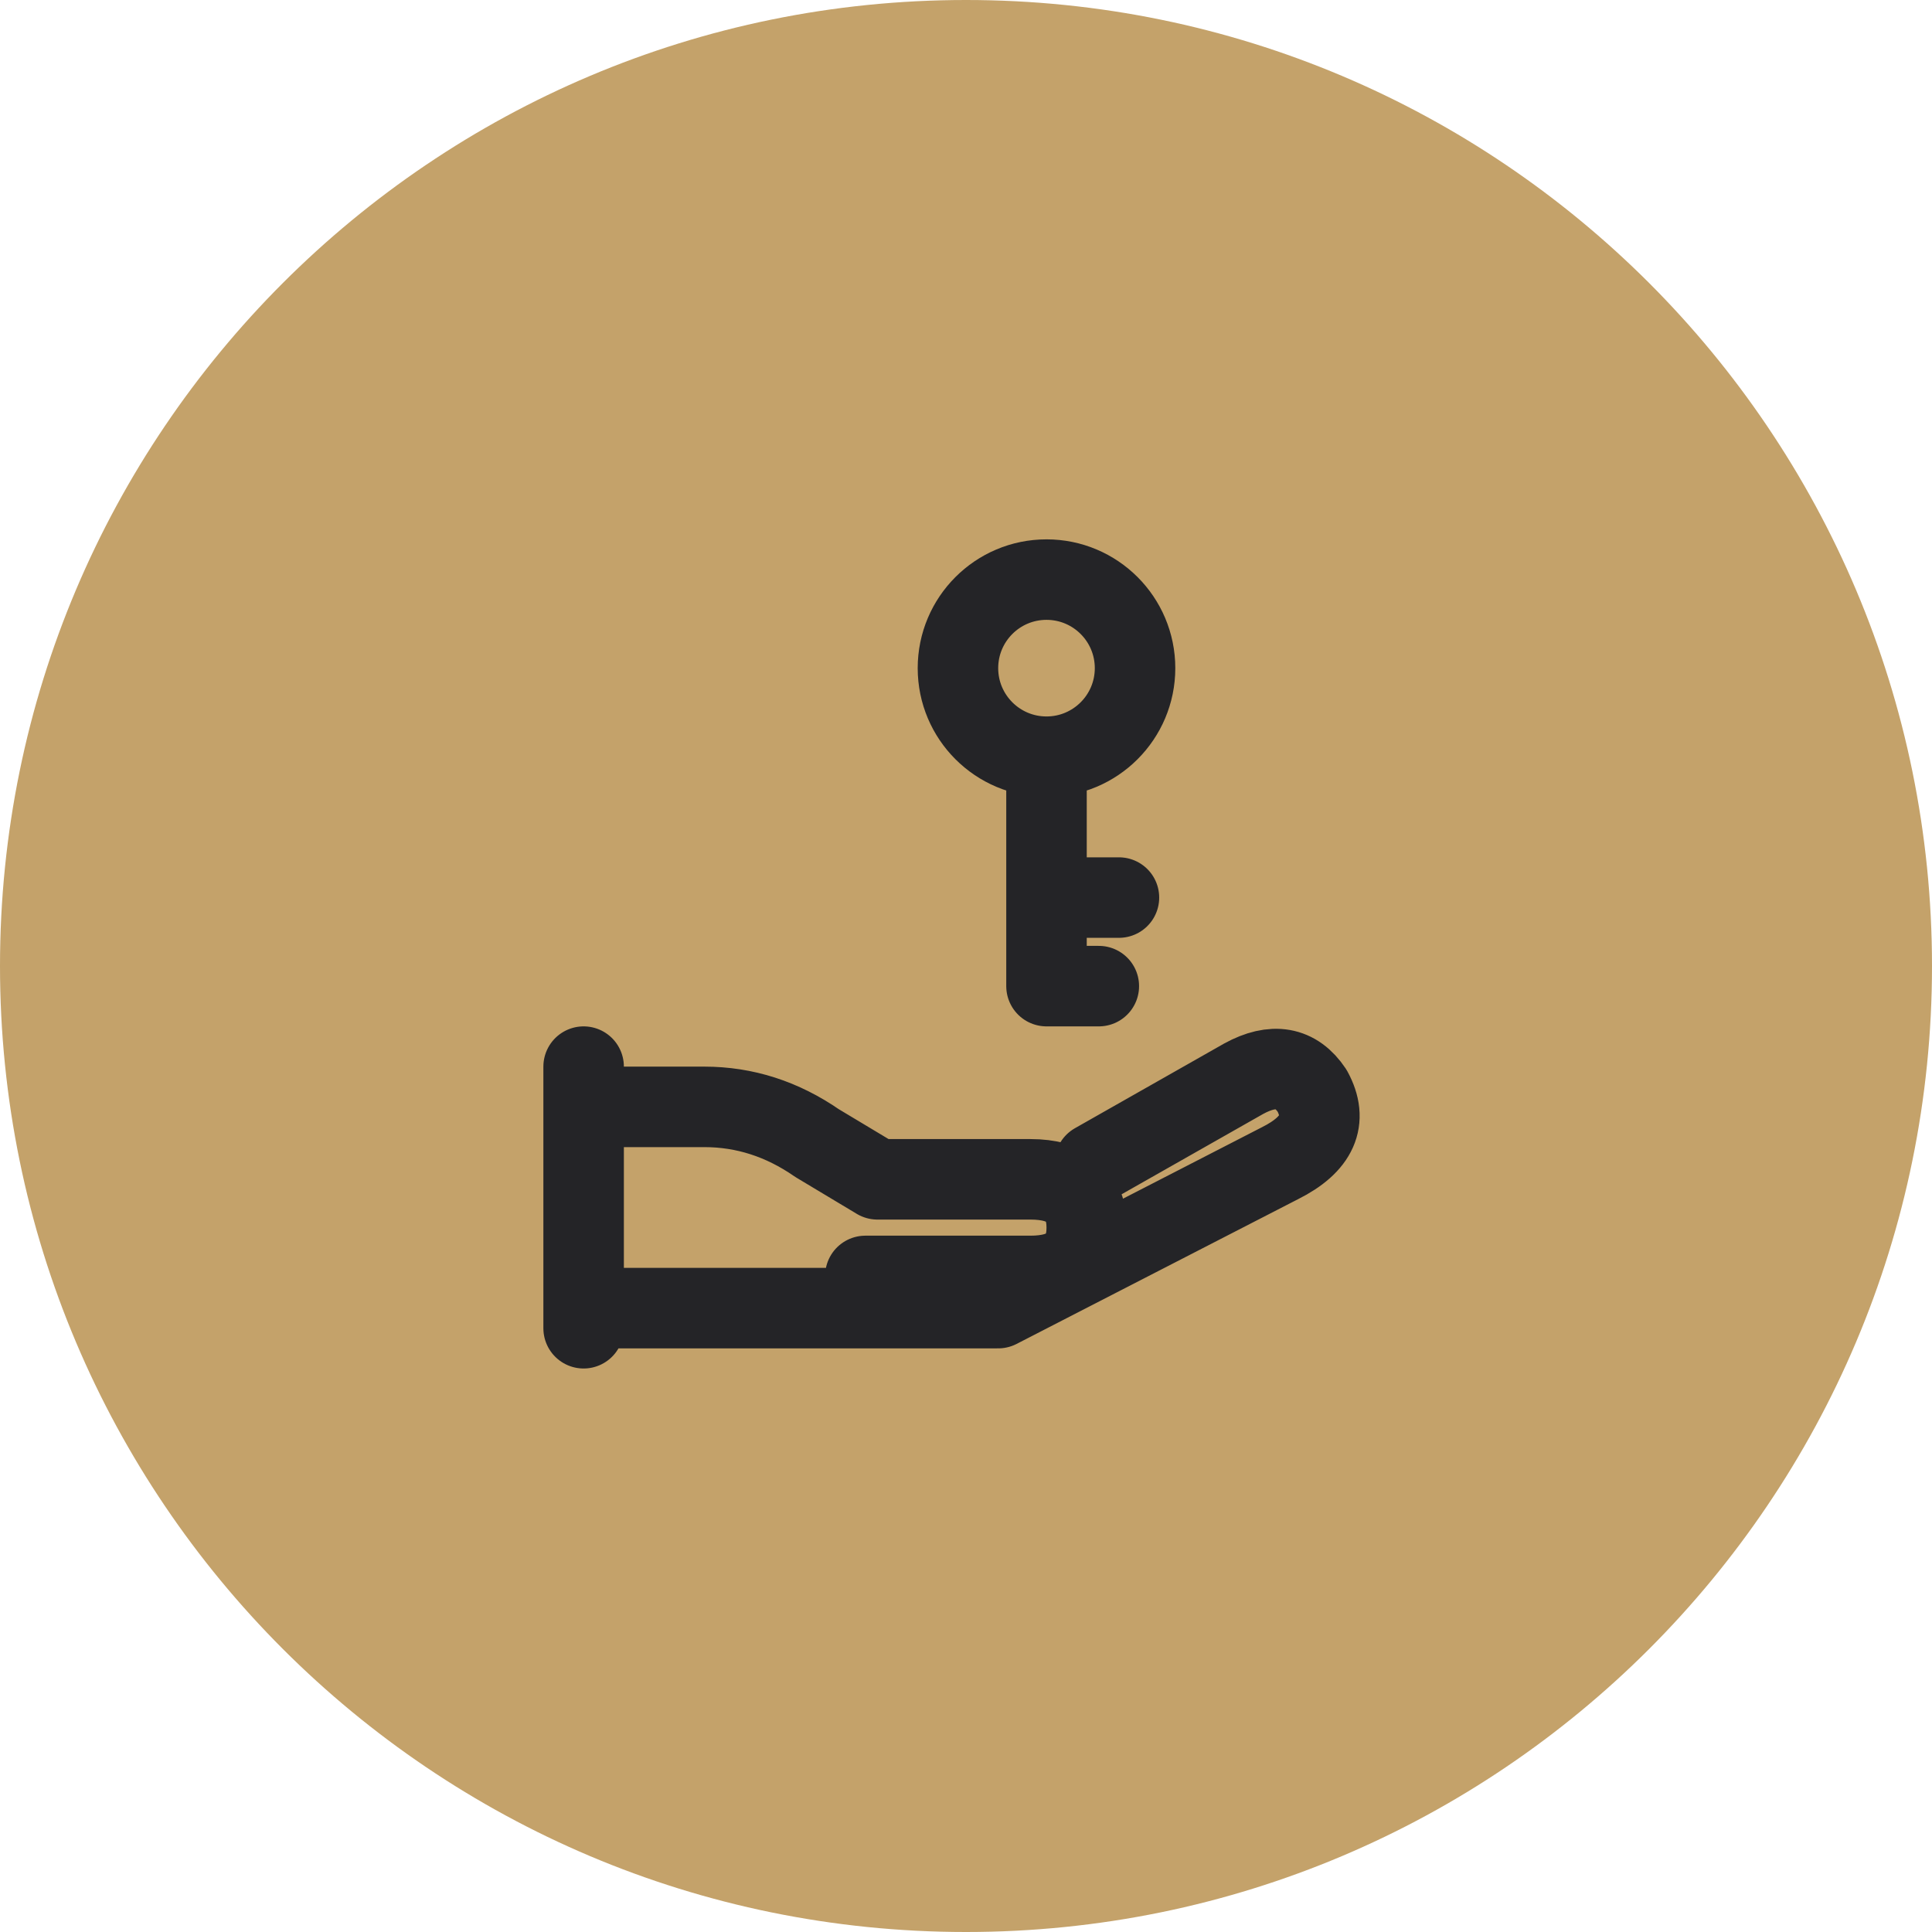
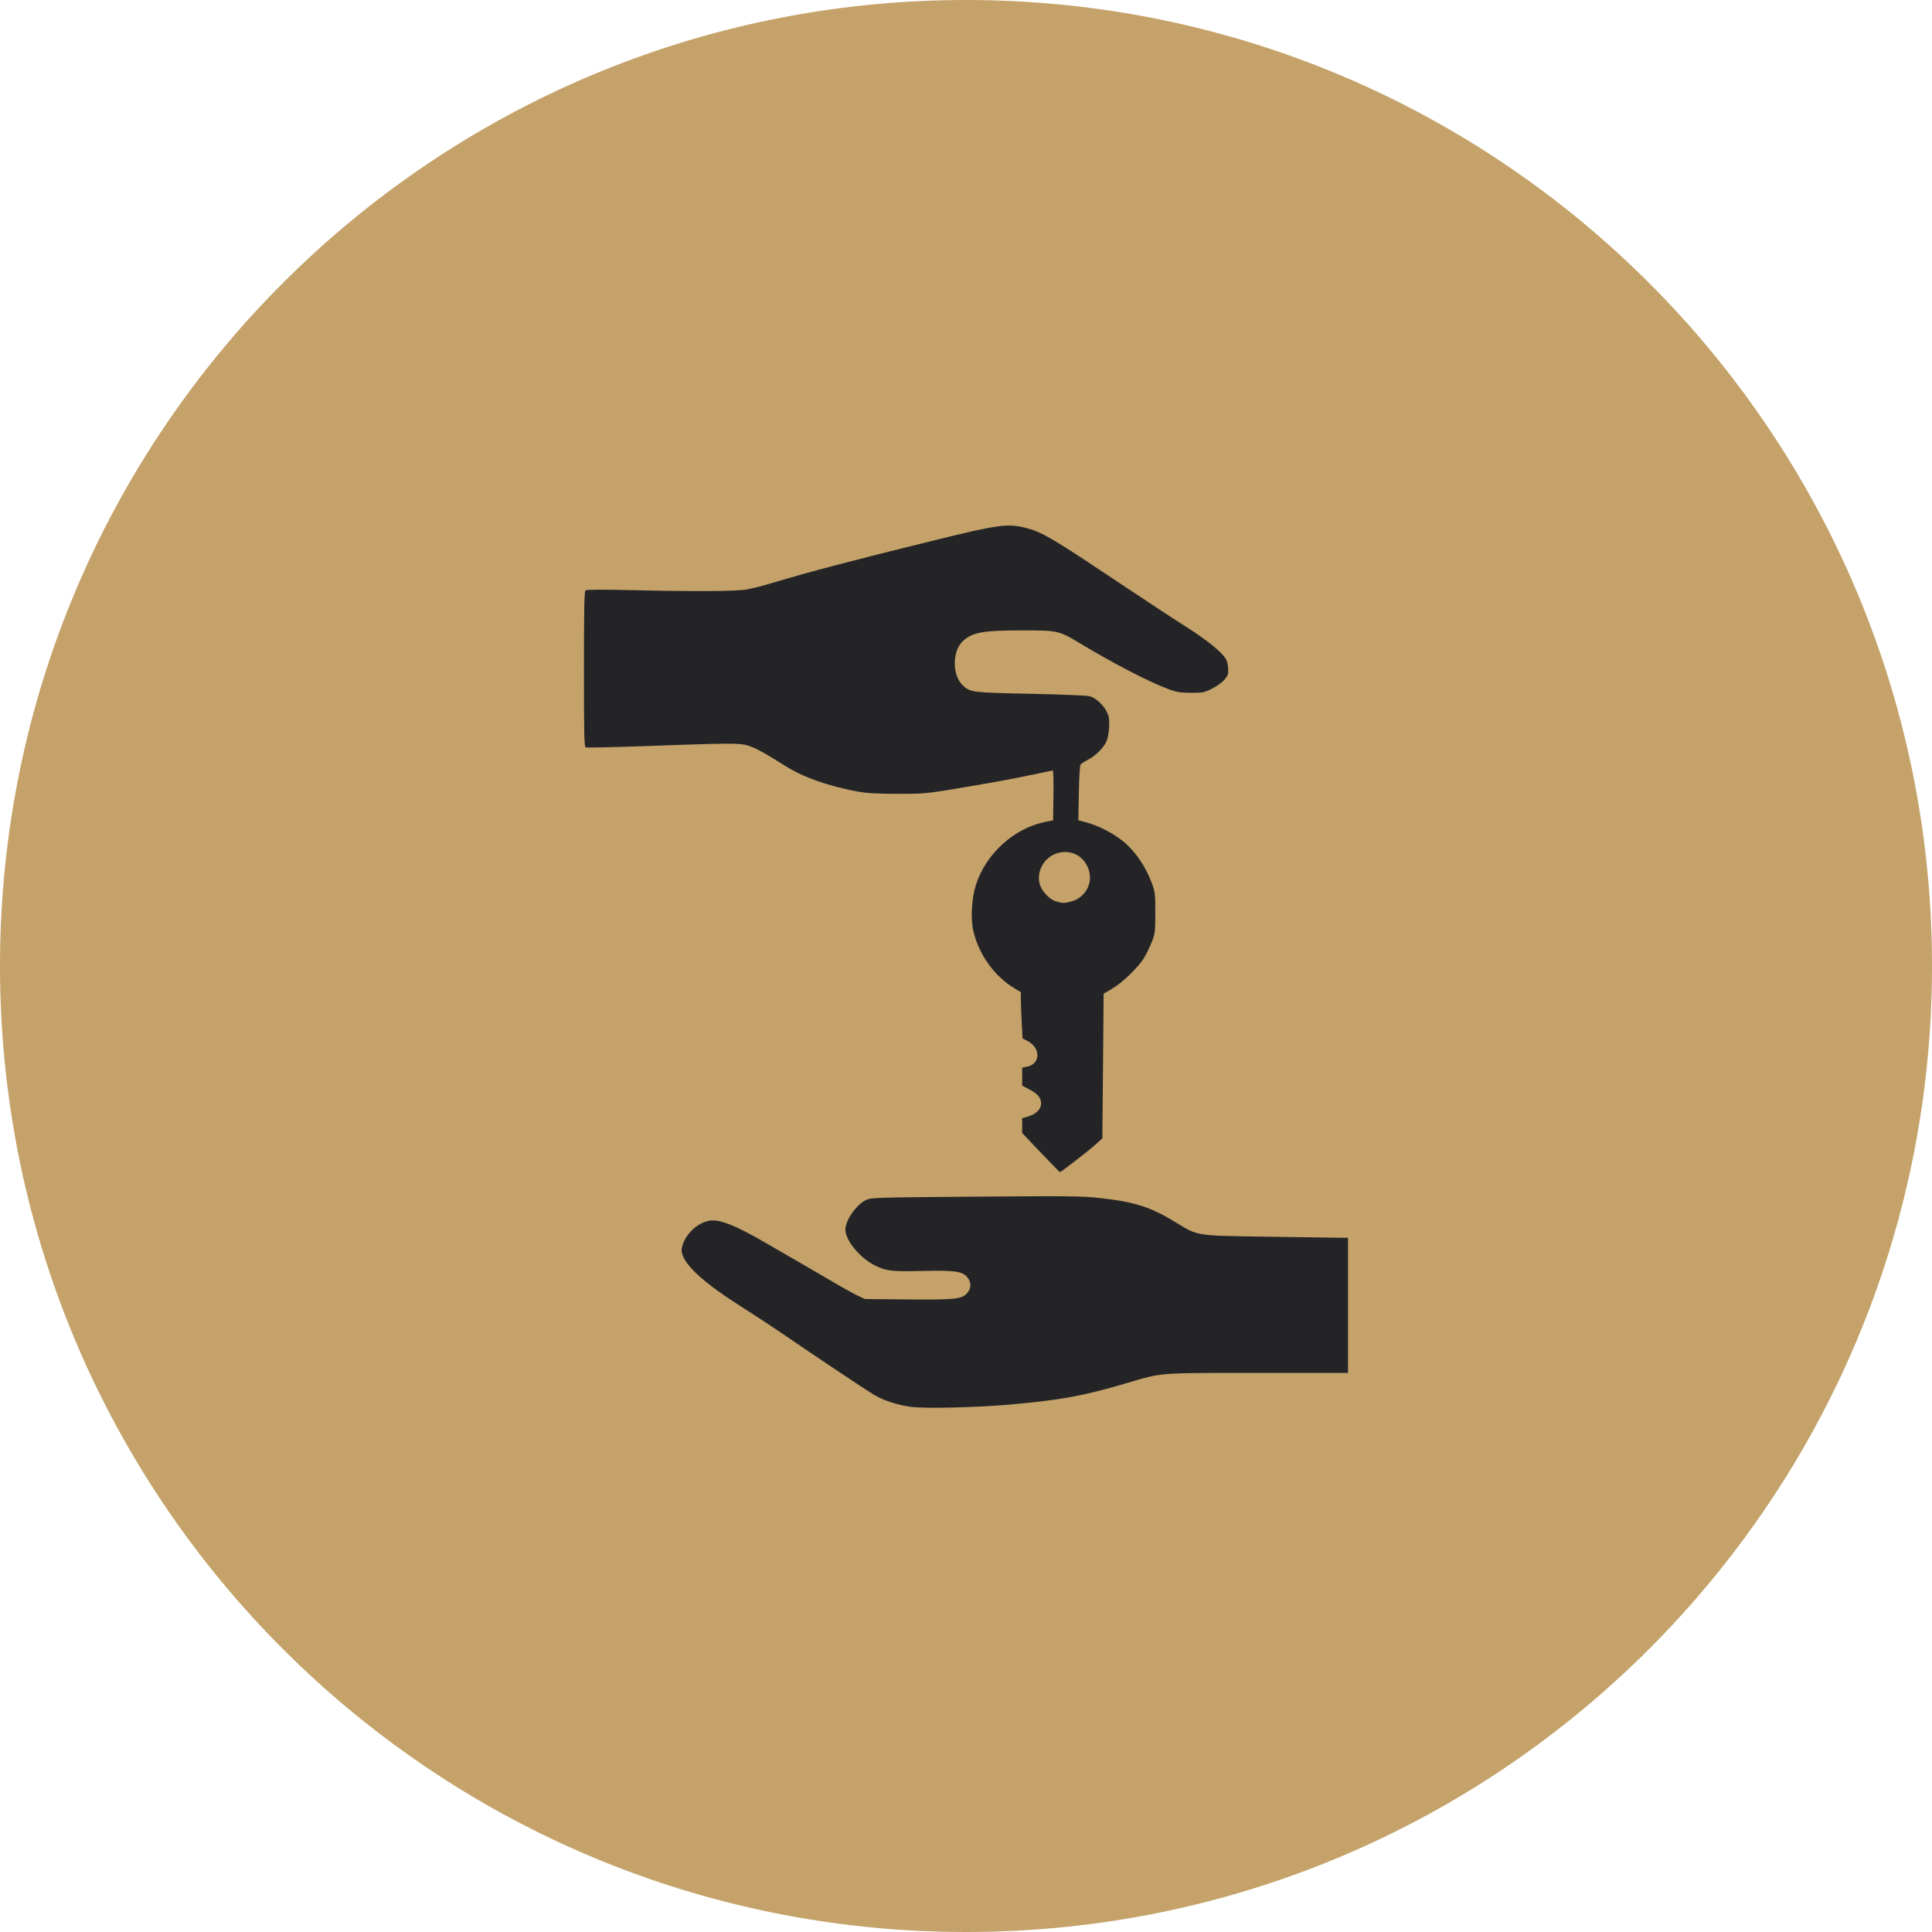
<svg xmlns="http://www.w3.org/2000/svg" viewBox="0 0 48 48" role="img">
  <circle cx="24" cy="24" r="24" fill="#C4A26A" />
-   <path transform="translate(12 12)" fill="none" stroke="#242427" stroke-width="2" stroke-linecap="round" stroke-linejoin="round" d="M11.8 4.6 A2.2 2.2 0 1 0 16.2 4.6 A2.2 2.2 0 1 0 11.8 4.6 M14 6.8 V12.5 M14 10.3 H15.8 M14 12.5 H15.3 M2.5 14.5 V21 M2.5 15.5 H5.5 Q7 15.5 8.3 16.4 L9.8 17.3 H13.6 Q15 17.3 15 18.5 Q15 19.7 13.6 19.7 H9.5 M2.5 20.5 H12.8 L19.8 16.9 Q21.2 16.2 20.6 15.1 Q20 14.2 18.9 14.8 L15.2 16.9" />
+   <g transform="translate(12 12)">
+     <g transform="translate(-4.049 -4.151) scale(0.04016)">
+       <path fill="#242427" fill-rule="evenodd" d="M366.02,674.95C357.87,673.97 348.55,670.96 342.63,667.40C337.42,664.26 305.14,642.71 287.89,630.85C281.88,626.72 271.43,619.82 264.67,615.53C248.46,605.22 240.72,599.63 233.46,592.99C226.36,586.50 222.95,580.60 223.85,576.41C225.51,568.69 232.72,561.46 240.41,559.80C246.68,558.45 256.92,562.47 276.69,574.03C283.28,577.89 291.66,582.73 295.31,584.80C298.96,586.87 307.84,592.03 315.04,596.27C322.23,600.52 330.14,604.94 332.62,606.10L337.11,608.20L363.09,608.44C392.70,608.70 396.93,608.28 400.20,604.68C403.00,601.59 403.07,597.85 400.36,594.64C397.30,591.01 392.51,590.35 372.49,590.82C353.44,591.26 350.40,590.91 343.23,587.38C334.05,582.86 324.99,571.87 325.01,565.28C325.03,559.48 331.71,549.86 337.74,546.95C340.91,545.43 343.00,545.36 405.47,544.86C461.95,544.41 471.37,544.51 481.64,545.62C503.94,548.03 513.89,551.20 529.69,560.93C543.08,569.18 541.70,568.95 583.59,569.60C603.57,569.91 623.53,570.19 627.93,570.24L635.94,570.31L635.94,612.11L635.94,653.91L580.15,653.91C517.13,653.91 521.56,653.55 498.35,660.42C472.35,668.10 458.01,670.72 426.95,673.46C406.32,675.28 375.17,676.04 366.02,674.95ZM445.88,517.59L434.38,505.49L434.38,500.89L434.38,496.30L437.93,495.30C442.86,493.92 446.09,490.75 446.09,487.29C446.09,483.72 443.99,481.19 438.71,478.43L434.38,476.17L434.38,470.59L434.38,465.02L437.20,464.49C445.85,462.86 446.07,452.81 437.55,448.46L434.62,446.97L434.11,437.42C433.82,432.17 433.58,425.74 433.57,423.12L433.55,418.36L429.37,415.83C417.17,408.45 407.60,395.07 404.20,380.65C402.40,373.01 403.10,360.21 405.76,351.95C411.99,332.63 429.30,316.94 448.72,313.01L453.52,312.04L453.73,296.65C453.84,288.18 453.66,281.25 453.33,281.25C452.99,281.25 447.93,282.28 442.09,283.53C428.94,286.35 415.05,288.89 391.80,292.73C374.86,295.52 372.87,295.69 357.03,295.66C344.58,295.64 338.32,295.28 332.81,294.28C314.67,290.97 298.72,285.33 287.76,278.35C275.89,270.80 269.29,267.19 264.84,265.81C259.62,264.20 253.93,264.23 202.59,266.07C182.31,266.80 165.17,267.18 164.50,266.92C163.41,266.51 163.28,261.25 163.28,218.48C163.28,181.02 163.50,170.34 164.26,169.76C164.86,169.30 174.86,169.24 190.62,169.60C231.50,170.54 257.41,170.40 264.06,169.21C267.29,168.63 274.32,166.84 279.69,165.23C303.70,158.03 326.78,151.96 379.30,139.00C419.80,129.00 425.38,128.25 437.01,131.23C446.31,133.60 453.27,137.67 489.84,162.10C508.54,174.59 529.40,188.31 536.22,192.60C548.47,200.31 558.45,208.45 560.50,212.41C561.53,214.40 561.97,217.29 561.80,220.87C561.67,223.66 557.29,227.90 551.71,230.65C546.86,233.04 546.00,233.20 538.69,233.15C532.11,233.11 529.92,232.76 525.00,230.92C512.55,226.27 491.14,215.19 469.77,202.32C457.03,194.65 456.48,194.53 433.65,194.54C410.21,194.56 403.62,195.76 397.78,201.07C390.99,207.23 390.98,222.46 397.76,228.67C402.35,232.89 403.37,233.02 439.45,233.76C457.93,234.14 474.39,234.81 476.02,235.24C479.86,236.25 484.61,240.57 486.75,245.00C488.15,247.89 488.39,249.52 488.14,254.52C487.95,258.34 487.28,261.68 486.33,263.64C484.39,267.61 479.54,272.31 474.98,274.62C473.00,275.62 471.01,276.91 470.55,277.48C470.04,278.12 469.60,284.97 469.43,295.28L469.14,312.05L474.53,313.47C482.41,315.55 492.79,321.21 498.77,326.68C505.17,332.55 510.88,341.14 514.19,349.91C516.68,356.48 516.74,356.93 516.74,369.14C516.74,380.71 516.59,382.03 514.72,386.91C513.61,389.80 511.51,394.19 510.06,396.66C506.51,402.70 496.82,412.17 490.18,416.09L484.77,419.28L484.38,464.04L483.98,508.79L479.69,512.66C475.40,516.53 458.44,529.69 457.74,529.69C457.54,529.69 452.20,524.24 445.88,517.59ZM468.94,360.48C475.24,356.38 477.77,349.36 475.46,342.41C472.82,334.46 465.37,330.25 457.19,332.08C448.03,334.14 442.40,344.19 445.65,352.70C447.15,356.63 452.04,361.45 455.25,362.16C456.45,362.42 457.77,362.77 458.20,362.93C460.09,363.63 466.26,362.23 468.94,360.48Z" />
+     </g>
+   </g>
</svg>
